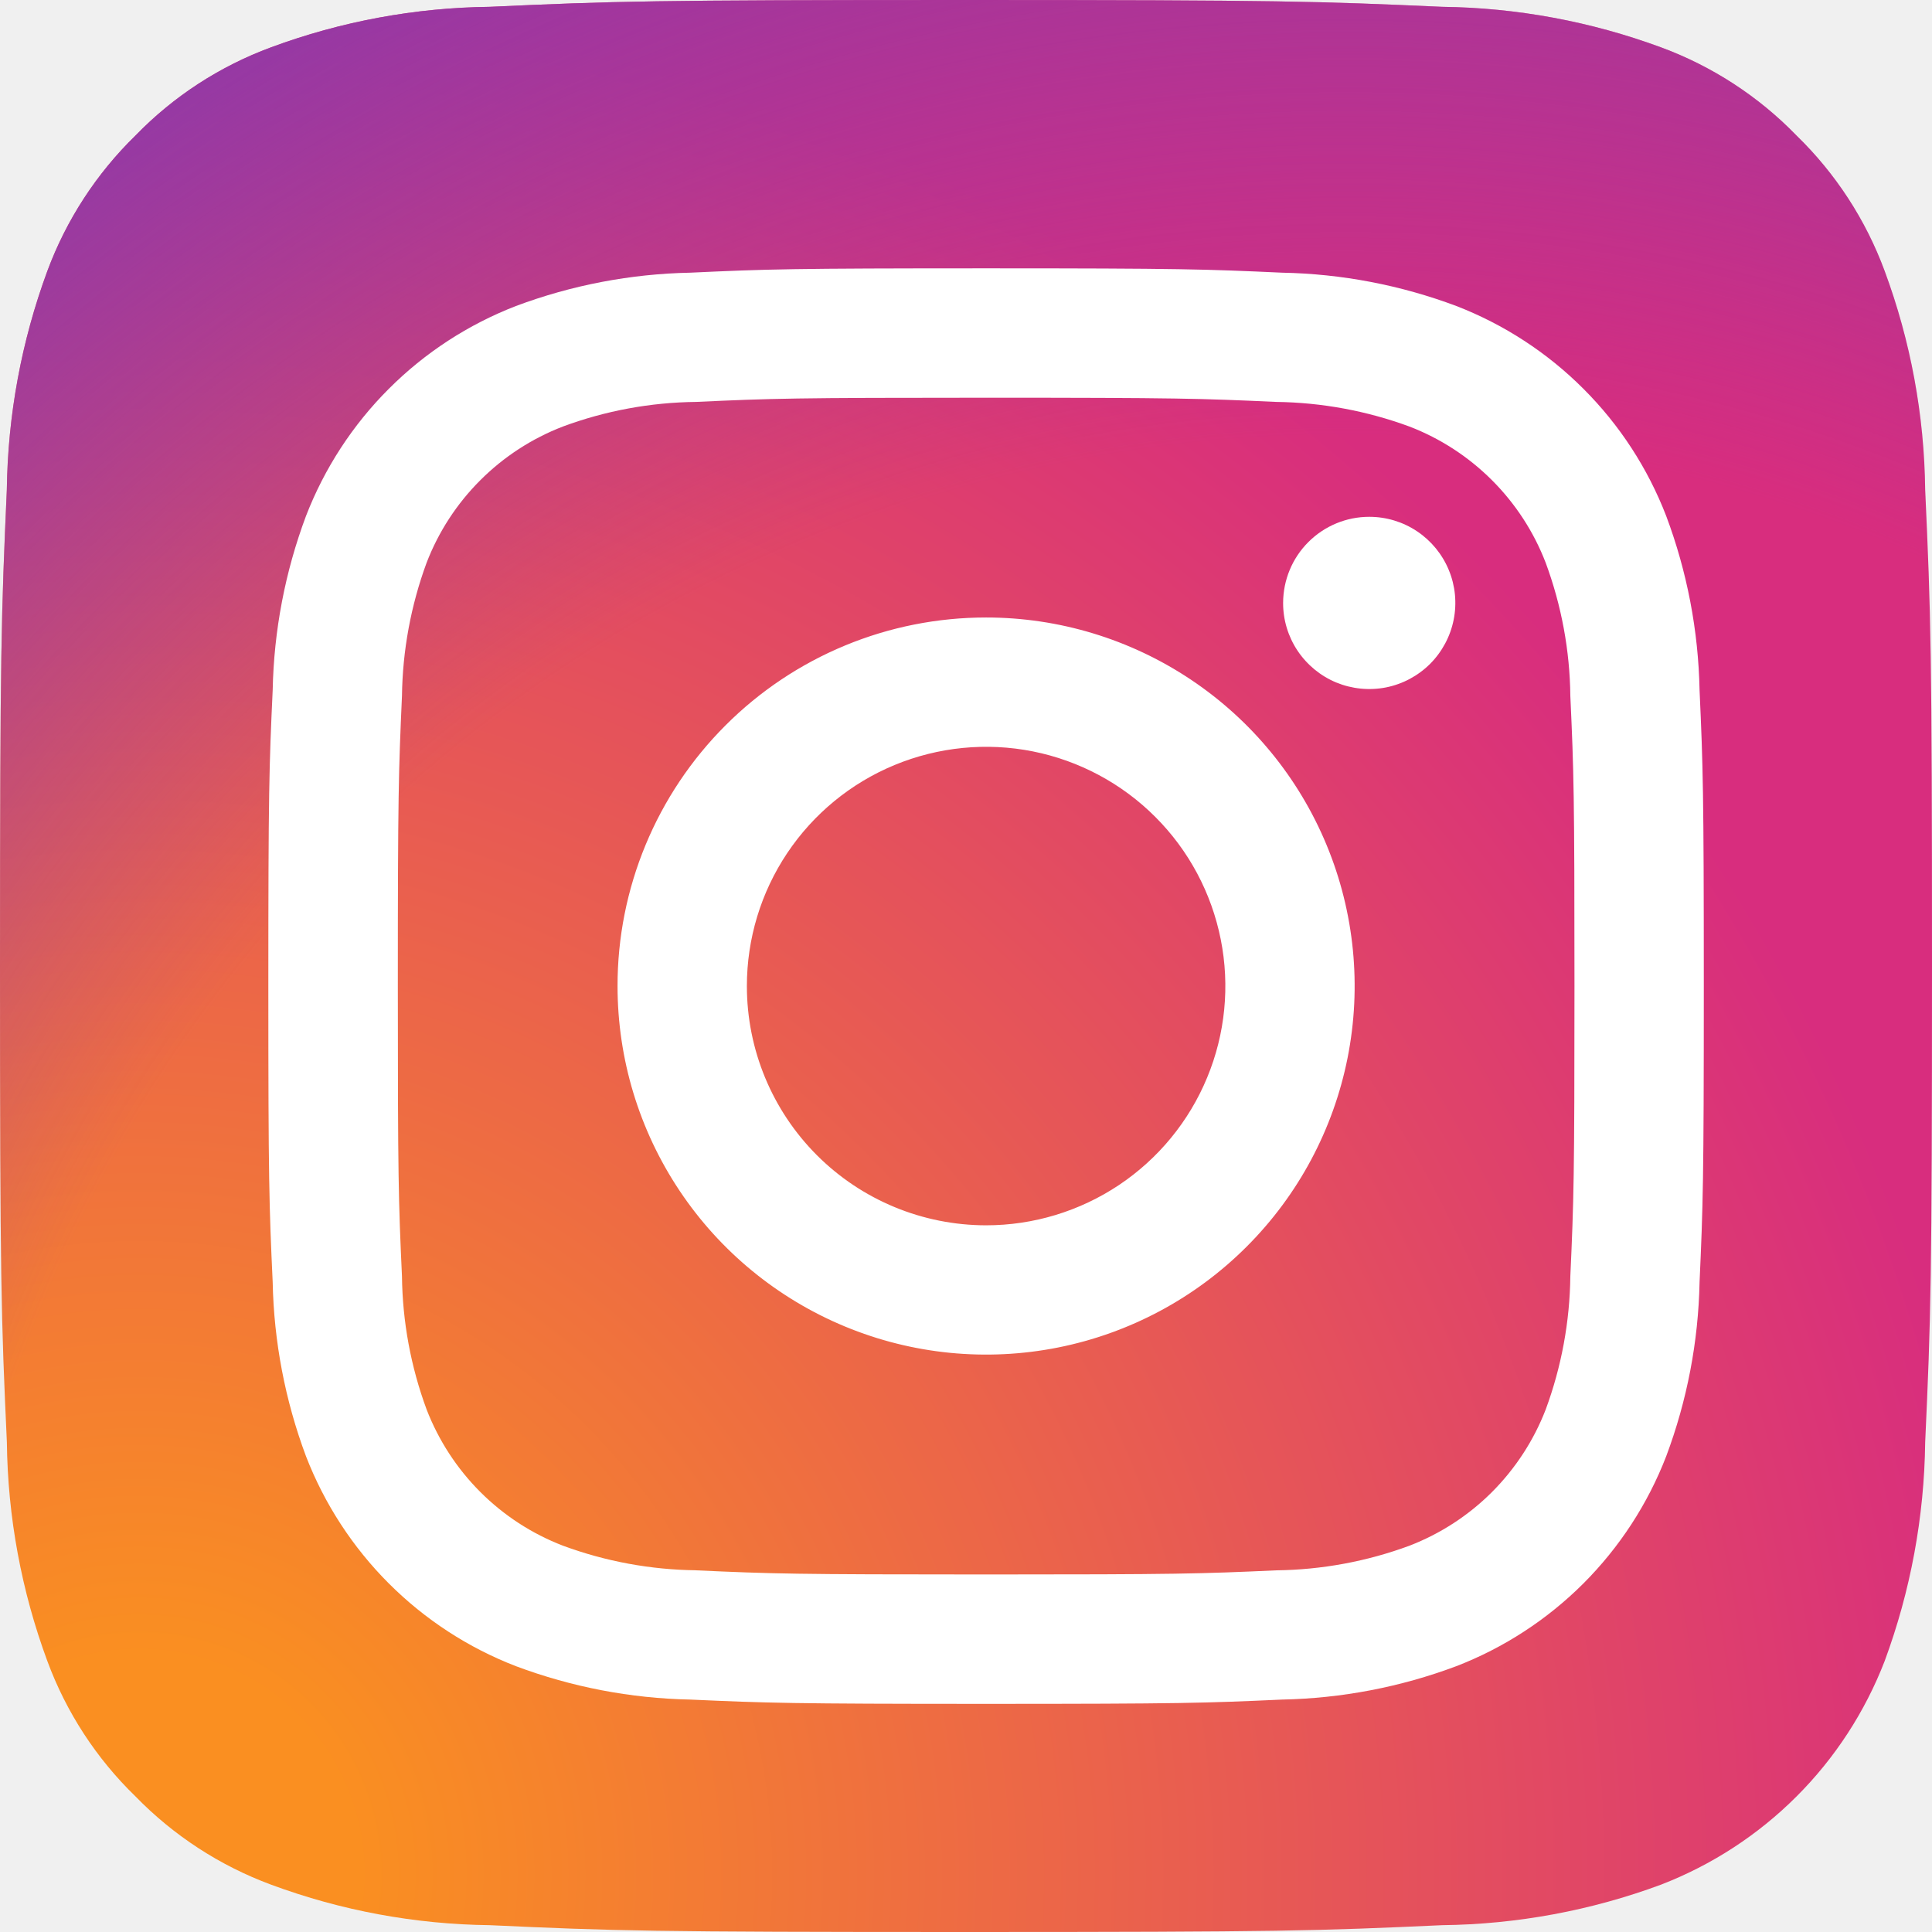
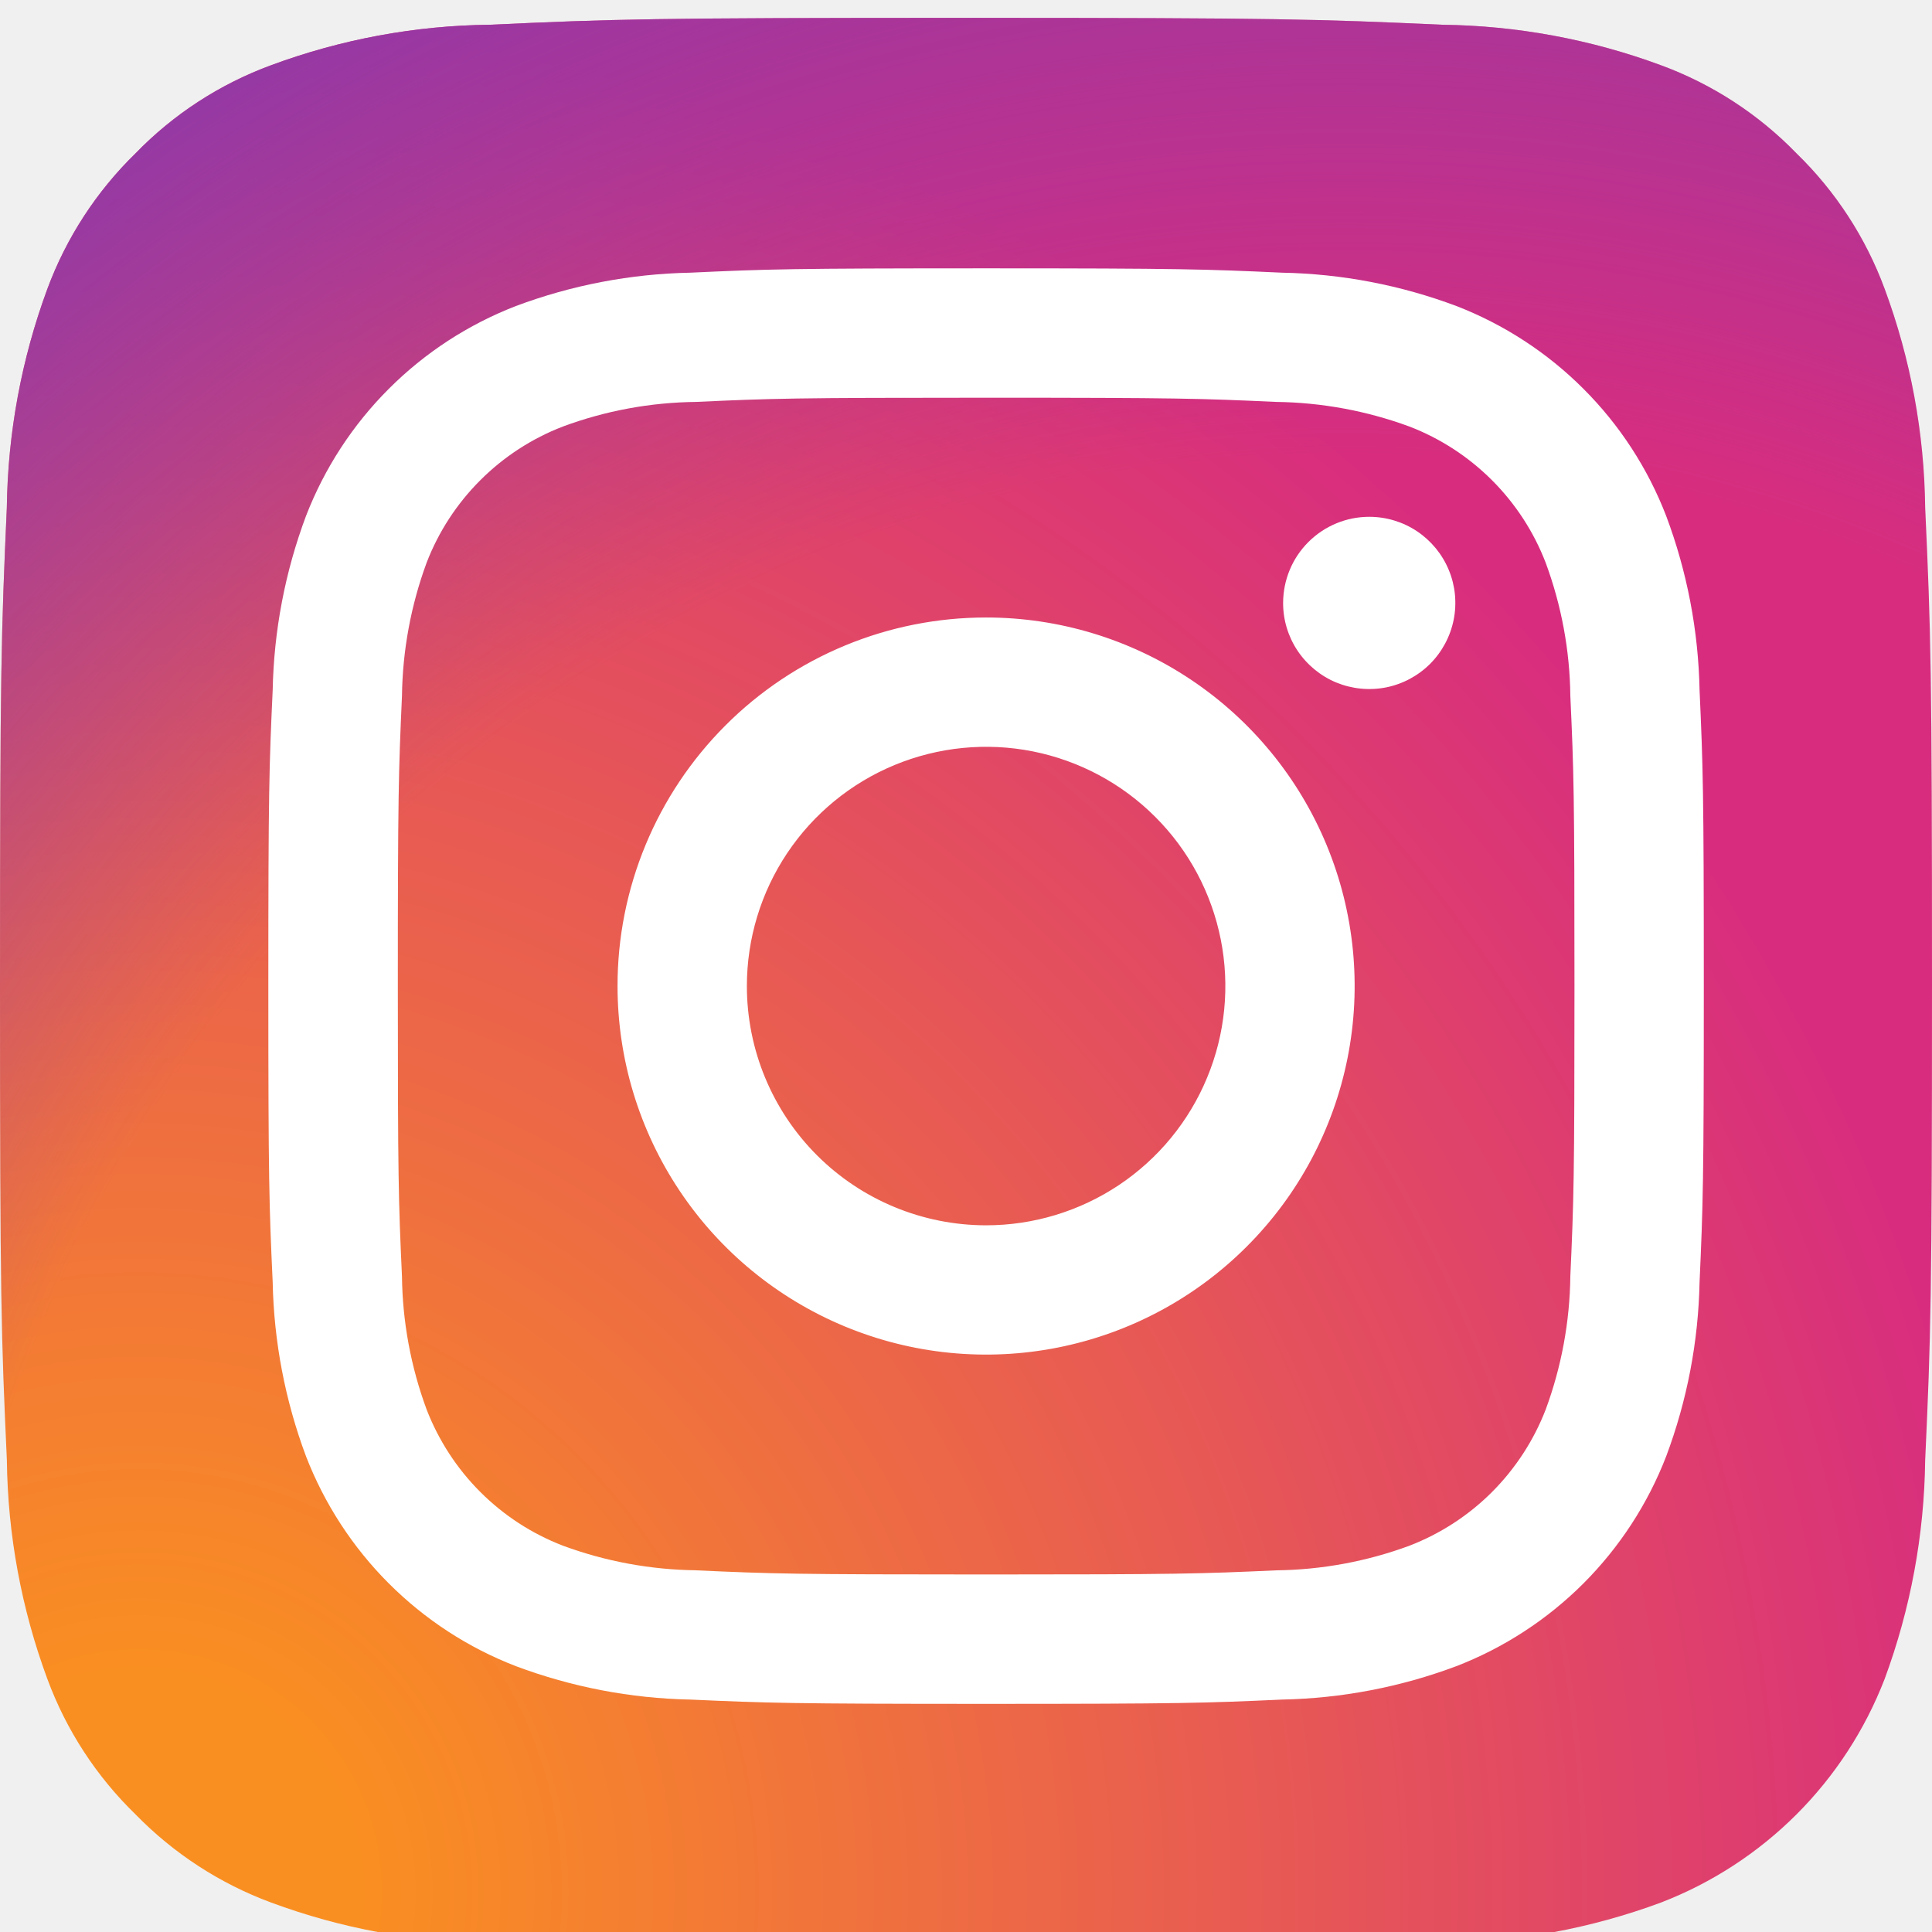
<svg xmlns="http://www.w3.org/2000/svg" width="36" height="36" viewBox="0 0 36 36" fill="none">
-   <g clip-path="url(#clip0_168_127)">
-     <path d="M9.129 35.873C7.736 35.857 6.357 35.602 5.051 35.118C4.098 34.765 3.235 34.204 2.526 33.475C1.796 32.768 1.234 31.905 0.882 30.951C0.399 29.645 0.144 28.266 0.128 26.874C0.022 24.559 0 23.865 0 18C0 12.135 0.024 11.443 0.127 9.127C0.145 7.735 0.4 6.357 0.882 5.051C1.235 4.098 1.797 3.235 2.525 2.525C3.233 1.795 4.096 1.234 5.05 0.882C6.356 0.398 7.735 0.143 9.128 0.127C11.443 0.022 12.138 0 18 0C23.862 0 24.557 0.024 26.873 0.127C28.265 0.144 29.644 0.4 30.95 0.882C31.904 1.234 32.767 1.795 33.475 2.525C34.204 3.233 34.766 4.096 35.118 5.05C35.602 6.356 35.857 7.735 35.873 9.128C35.979 11.444 36 12.138 36 18.001C36 23.864 35.979 24.557 35.873 26.874C35.856 28.266 35.601 29.645 35.118 30.951C34.752 31.898 34.193 32.758 33.475 33.475C32.757 34.193 31.897 34.752 30.95 35.118C29.644 35.602 28.265 35.857 26.872 35.873C24.558 35.979 23.862 36 17.999 36C12.136 36 11.443 35.98 9.128 35.873" fill="url(#paint0_radial_168_127)" />
-     <path d="M9.129 35.873C7.736 35.857 6.357 35.602 5.051 35.118C4.098 34.765 3.235 34.204 2.526 33.475C1.796 32.768 1.234 31.905 0.882 30.951C0.399 29.645 0.144 28.266 0.128 26.874C0.022 24.559 0 23.865 0 18C0 12.135 0.024 11.443 0.127 9.127C0.145 7.735 0.4 6.357 0.882 5.051C1.235 4.098 1.797 3.235 2.525 2.525C3.233 1.795 4.096 1.234 5.05 0.882C6.356 0.398 7.735 0.143 9.128 0.127C11.443 0.022 12.138 0 18 0C23.862 0 24.557 0.024 26.873 0.127C28.265 0.144 29.644 0.4 30.95 0.882C31.904 1.234 32.767 1.795 33.475 2.525C34.204 3.233 34.766 4.096 35.118 5.05C35.602 6.356 35.857 7.735 35.873 9.128C35.979 11.444 36 12.138 36 18.001C36 23.864 35.979 24.557 35.873 26.874C35.856 28.266 35.601 29.645 35.118 30.951C34.752 31.898 34.193 32.758 33.475 33.475C32.757 34.193 31.897 34.752 30.95 35.118C29.644 35.602 28.265 35.857 26.872 35.873C24.558 35.979 23.862 36 17.999 36C12.136 36 11.443 35.98 9.128 35.873" fill="url(#paint1_radial_168_127)" />
+   <g clip-path="url(#clip0_129_119)">
+     <path d="M9.129 36.206C7.736 36.19 6.357 35.935 5.051 35.451C4.098 35.098 3.235 34.537 2.526 33.809C1.796 33.101 1.234 32.238 0.882 31.284C0.399 29.978 0.144 28.599 0.128 27.207C0.022 24.892 0 24.198 0 18.333C0 12.468 0.024 11.777 0.127 9.46C0.145 8.069 0.4 6.69 0.882 5.385C1.235 4.431 1.797 3.568 2.525 2.858C3.233 2.128 4.096 1.567 5.05 1.216C6.356 0.732 7.735 0.476 9.128 0.461C11.443 0.355 12.138 0.333 18 0.333C23.862 0.333 24.557 0.357 26.873 0.461C28.265 0.478 29.644 0.733 30.95 1.216C31.904 1.567 32.767 2.128 33.475 2.858C34.204 3.566 34.766 4.429 35.118 5.383C35.602 6.689 35.857 8.069 35.873 9.461C35.979 11.777 36 12.471 36 18.334C36 24.197 35.979 24.89 35.873 27.207C35.856 28.599 35.601 29.978 35.118 31.284C34.752 32.231 34.193 33.091 33.475 33.809C32.757 34.526 31.897 35.086 30.95 35.451C29.644 35.935 28.265 36.191 26.872 36.206C24.558 36.312 23.862 36.334 17.999 36.334C12.136 36.334 11.443 36.313 9.128 36.206" fill="url(#paint0_radial_129_119)" />
+     <path d="M9.129 36.206C7.736 36.19 6.357 35.935 5.051 35.451C4.098 35.098 3.235 34.537 2.526 33.809C1.796 33.101 1.234 32.238 0.882 31.284C0.399 29.978 0.144 28.599 0.128 27.207C0.022 24.892 0 24.198 0 18.333C0 12.468 0.024 11.777 0.127 9.46C0.145 8.069 0.4 6.69 0.882 5.385C1.235 4.431 1.797 3.568 2.525 2.858C3.233 2.128 4.096 1.567 5.05 1.216C6.356 0.732 7.735 0.476 9.128 0.461C11.443 0.355 12.138 0.333 18 0.333C23.862 0.333 24.557 0.357 26.873 0.461C28.265 0.478 29.644 0.733 30.95 1.216C31.904 1.567 32.767 2.128 33.475 2.858C34.204 3.566 34.766 4.429 35.118 5.383C35.602 6.689 35.857 8.069 35.873 9.461C35.979 11.777 36 12.471 36 18.334C36 24.197 35.979 24.89 35.873 27.207C35.856 28.599 35.601 29.978 35.118 31.284C34.752 32.231 34.193 33.091 33.475 33.809C32.757 34.526 31.897 35.086 30.95 35.451C29.644 35.935 28.265 36.191 26.872 36.206C24.558 36.312 23.862 36.334 17.999 36.334C12.136 36.334 11.443 36.313 9.128 36.206" fill="url(#paint1_radial_129_119)" />
    <path d="M13.917 18.373C13.917 17.492 14.178 16.63 14.668 15.897C15.158 15.164 15.854 14.592 16.669 14.255C17.484 13.918 18.38 13.829 19.245 14.001C20.11 14.174 20.904 14.598 21.527 15.222C22.151 15.845 22.575 16.64 22.747 17.505C22.919 18.369 22.831 19.266 22.493 20.08C22.156 20.895 21.584 21.591 20.851 22.081C20.118 22.57 19.256 22.832 18.374 22.832C17.192 22.831 16.058 22.362 15.222 21.526C14.386 20.689 13.917 19.556 13.917 18.373ZM11.507 18.373C11.507 19.732 11.909 21.059 12.664 22.189C13.418 23.318 14.491 24.198 15.746 24.718C17.001 25.238 18.382 25.374 19.714 25.109C21.046 24.844 22.27 24.19 23.23 23.229C24.191 22.269 24.845 21.045 25.11 19.713C25.375 18.381 25.239 17 24.719 15.745C24.199 14.49 23.319 13.418 22.189 12.663C21.06 11.909 19.732 11.506 18.374 11.506C17.472 11.506 16.579 11.683 15.746 12.028C14.913 12.373 14.155 12.879 13.518 13.517C12.88 14.155 12.374 14.912 12.029 15.745C11.684 16.578 11.506 17.471 11.507 18.373ZM23.909 11.234C23.908 11.551 24.002 11.861 24.178 12.125C24.355 12.389 24.605 12.595 24.898 12.717C25.192 12.838 25.514 12.87 25.826 12.809C26.137 12.747 26.423 12.594 26.648 12.37C26.872 12.145 27.025 11.859 27.087 11.548C27.149 11.237 27.118 10.914 26.996 10.621C26.875 10.328 26.669 10.077 26.405 9.9C26.142 9.724 25.831 9.63 25.514 9.63C25.088 9.63 24.681 9.799 24.38 10.1C24.079 10.4 23.91 10.808 23.909 11.234M12.972 29.26C12.123 29.25 11.283 29.095 10.488 28.801C9.911 28.579 9.387 28.238 8.95 27.801C8.513 27.364 8.172 26.84 7.949 26.263C7.655 25.468 7.5 24.628 7.49 23.78C7.425 22.37 7.413 21.947 7.413 18.375C7.413 14.804 7.427 14.381 7.49 12.97C7.501 12.122 7.656 11.282 7.949 10.486C8.171 9.909 8.512 9.385 8.95 8.948C9.387 8.511 9.911 8.17 10.488 7.948C11.283 7.653 12.123 7.498 12.972 7.489C14.381 7.424 14.805 7.411 18.375 7.411C21.945 7.411 22.369 7.425 23.78 7.489C24.628 7.5 25.468 7.655 26.263 7.948C26.84 8.17 27.364 8.511 27.802 8.949C28.239 9.386 28.58 9.91 28.802 10.487C29.096 11.282 29.252 12.122 29.261 12.97C29.326 14.382 29.338 14.804 29.338 18.375C29.338 21.947 29.325 22.369 29.261 23.78C29.251 24.628 29.096 25.468 28.802 26.264C28.579 26.841 28.238 27.364 27.801 27.802C27.364 28.239 26.84 28.579 26.263 28.802C25.468 29.096 24.628 29.251 23.78 29.261C22.37 29.325 21.947 29.338 18.375 29.338C14.803 29.338 14.381 29.325 12.972 29.261M12.861 5.081C11.751 5.103 10.653 5.313 9.614 5.702C8.725 6.046 7.918 6.571 7.245 7.245C6.571 7.918 6.046 8.725 5.702 9.614C5.313 10.653 5.103 11.751 5.081 12.861C5.015 14.287 5 14.743 5 18.375C5 22.007 5.015 22.462 5.081 23.889C5.103 24.998 5.313 26.096 5.702 27.136C6.046 28.024 6.571 28.831 7.245 29.505C7.918 30.178 8.725 30.704 9.614 31.047C10.653 31.436 11.751 31.647 12.861 31.669C14.287 31.733 14.743 31.749 18.375 31.749C22.007 31.749 22.462 31.734 23.889 31.669C24.998 31.647 26.096 31.437 27.136 31.047C28.024 30.704 28.831 30.178 29.505 29.505C30.178 28.831 30.704 28.024 31.047 27.136C31.437 26.096 31.647 24.998 31.669 23.889C31.733 22.462 31.748 22.007 31.748 18.375C31.748 14.743 31.733 14.287 31.669 12.861C31.647 11.751 31.437 10.653 31.047 9.614C30.704 8.725 30.179 7.918 29.505 7.245C28.832 6.571 28.025 6.046 27.137 5.702C26.098 5.312 25 5.102 23.89 5.081C22.463 5.016 22.008 5 18.377 5C14.745 5 14.288 5.015 12.861 5.081" fill="white" />
  </g>
  <defs>
-     <radialGradient id="paint0_radial_168_127" cx="0" cy="0" r="1" gradientUnits="userSpaceOnUse" gradientTransform="translate(2.32976 35.2115) scale(45.7066)">
+     <radialGradient id="paint0_radial_129_119" cx="0" cy="0" r="1" gradientUnits="userSpaceOnUse" gradientTransform="translate(2.32976 35.5448) scale(45.7066)">
      <stop offset="0.09" stop-color="#FA8F21" />
      <stop offset="0.78" stop-color="#D82D7E" />
    </radialGradient>
-     <radialGradient id="paint1_radial_168_127" cx="0" cy="0" r="1" gradientUnits="userSpaceOnUse" gradientTransform="translate(24.936 34.0553) scale(40.2222)">
+     <radialGradient id="paint1_radial_129_119" cx="0" cy="0" r="1" gradientUnits="userSpaceOnUse" gradientTransform="translate(24.936 34.3885) scale(40.2222)">
      <stop offset="0.64" stop-color="#8C3AAA" stop-opacity="0" />
      <stop offset="1" stop-color="#8C3AAA" />
    </radialGradient>
-     <clipPath id="clip0_168_127">
-       <rect width="36" height="36" fill="white" />
+     <clipPath id="clip0_129_119">
+       <rect width="36" height="36" fill="white" transform="translate(0 0.333252)" />
    </clipPath>
  </defs>
</svg>
